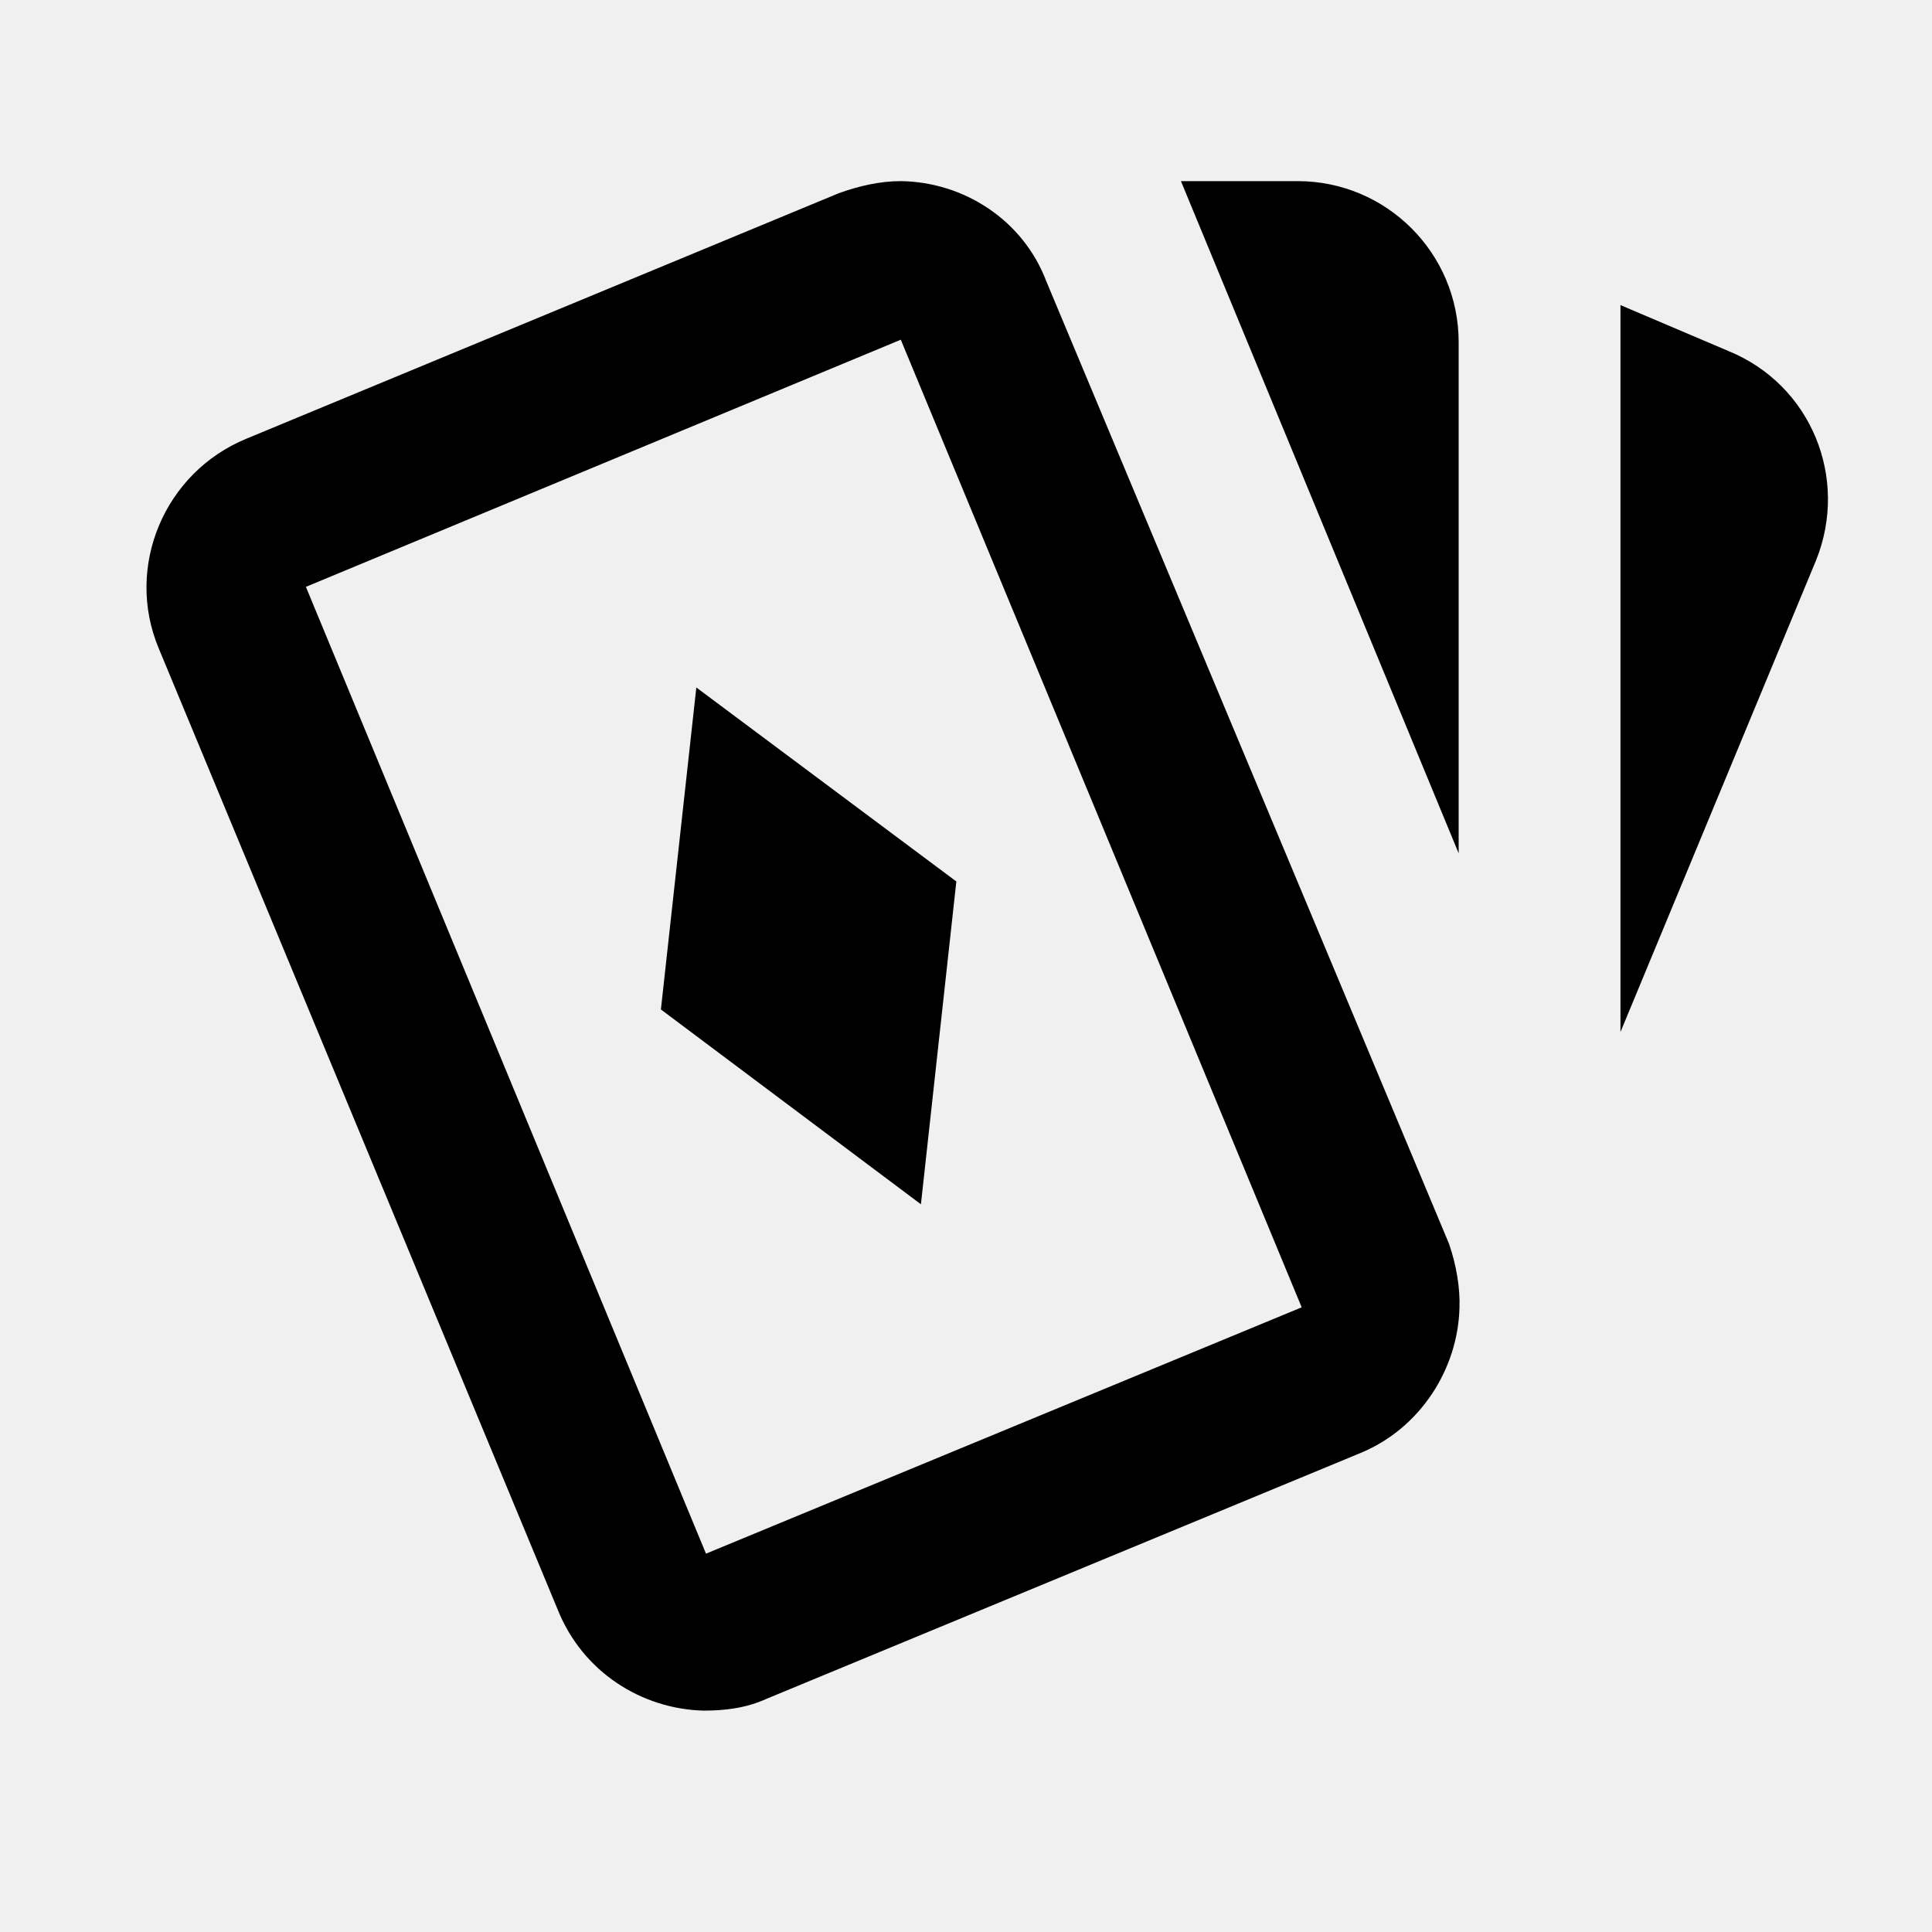
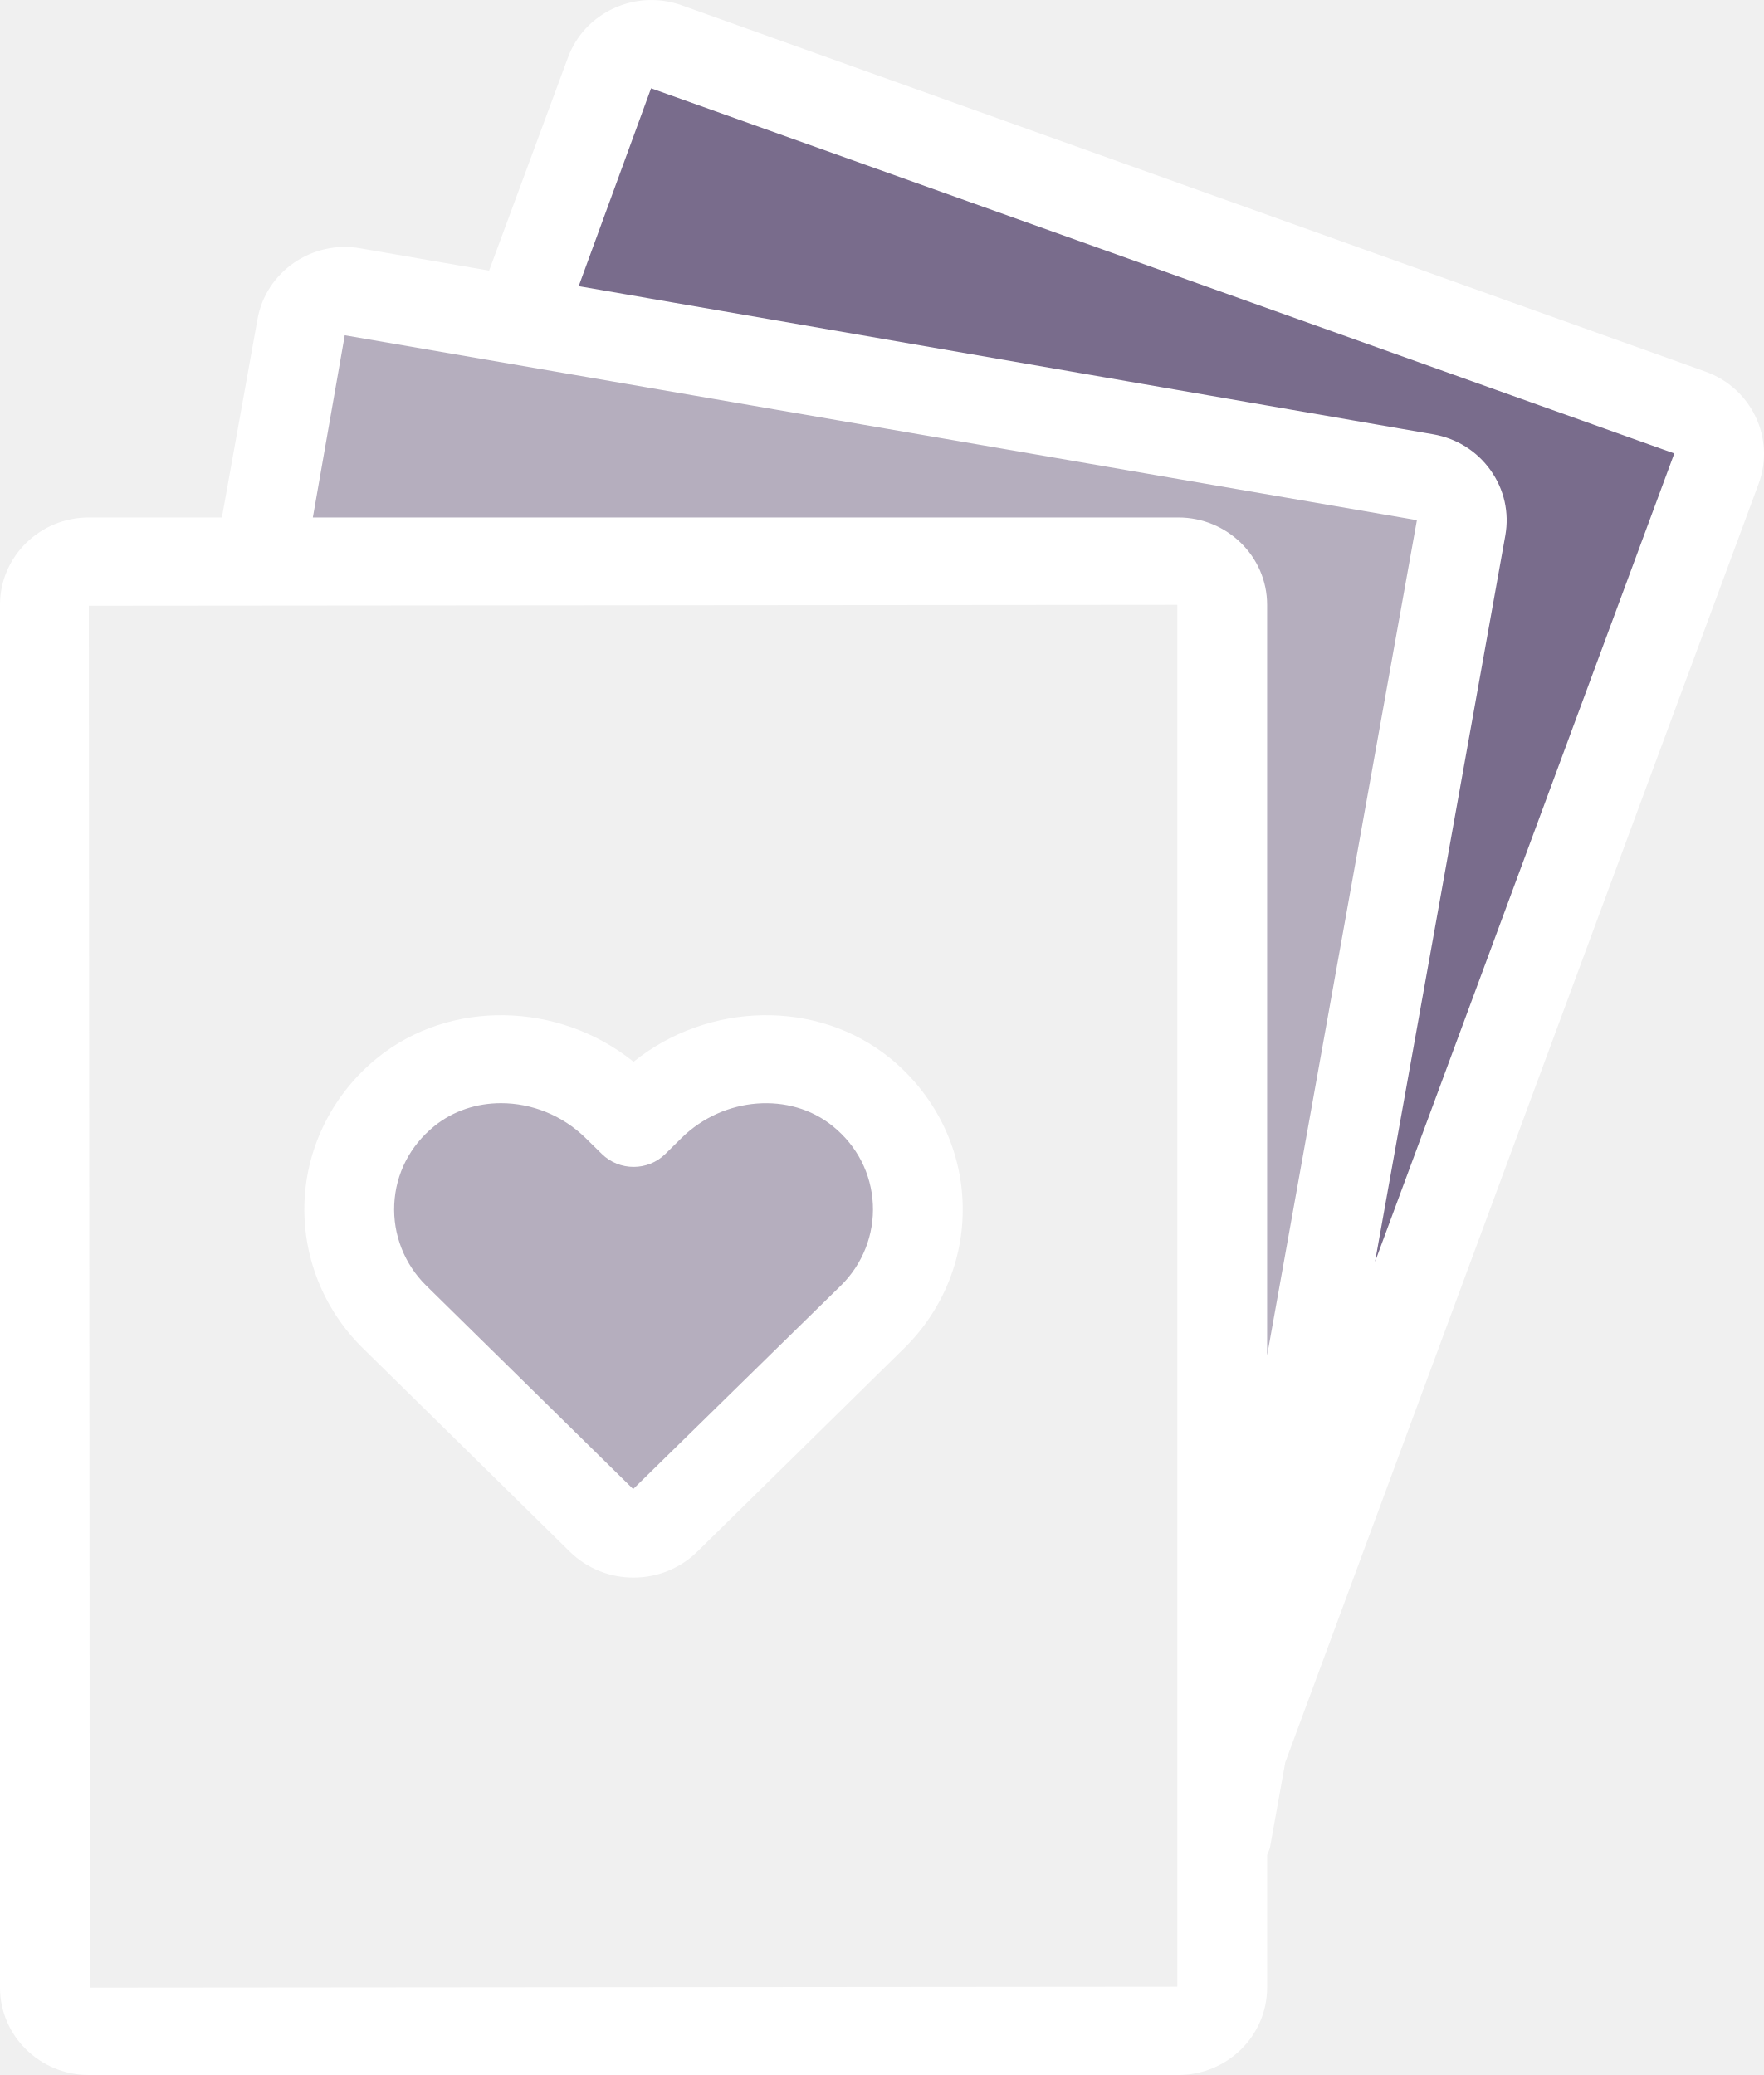
- <svg xmlns="http://www.w3.org/2000/svg" viewBox="0 0 24 24">
-   <path d="M11.19,2.25C11.97,2.26 12.71,2.73 13,3.5L18,15.45C18.09,15.71 18.14,16 18.13,16.25C18.11,17 17.65,17.74 16.9,18.05L9.53,21.1C9.27,21.22 9,21.25 8.74,21.25C7.97,21.23 7.24,20.77 6.93,20L1.97,8.05C1.55,7.04 2.04,5.87 3.06,5.45L10.42,2.4C10.67,2.31 10.93,2.25 11.19,2.25M14.67,2.25H16.12A2,2 0 0,1 18.12,4.25V10.6L14.67,2.25M20.13,3.79L21.47,4.36C22.5,4.78 22.97,5.94 22.56,6.96L20.13,12.82V3.79M11.19,4.22L3.8,7.29L8.77,19.3L16.17,16.24L11.19,4.22M8.65,8.54L11.88,10.95L11.44,14.96L8.21,12.54L8.65,8.54Z" />
+ <svg xmlns="http://www.w3.org/2000/svg" width="34" height="40" viewBox="0 0 34 40" fill="none">
+   <g clip-path="url(#clip0_19_75)">
+     <path opacity="0.3" d="M27.475 9.21L6.795 5.625C6.335 5.545 5.895 5.848 5.814 6.3L5.003 10.826H22.71C23.178 10.826 23.557 11.199 23.557 11.659V35.853L28.162 10.175C28.243 9.722 27.935 9.29 27.475 9.21Z" fill="#2A1449" />
+     <path opacity="0.6" d="M32.483 7.965L12.751 0.903C12.312 0.745 11.826 0.968 11.666 1.4L9.903 6.163L27.475 9.21C27.935 9.29 28.243 9.722 28.162 10.175L24.023 33.259L32.989 9.032C33.149 8.6 32.922 8.122 32.483 7.965V7.965Z" fill="#2A1449" />
+     <path opacity="0.3" d="M16.604 21.054C15.407 20.081 13.623 20.255 12.524 21.335L12.211 21.643L11.9 21.337C10.802 20.256 9.017 20.081 7.819 21.053C6.445 22.17 6.372 24.174 7.602 25.384L11.592 29.307C11.934 29.643 12.489 29.643 12.831 29.307L16.82 25.384C18.05 24.174 17.978 22.17 16.604 21.054Z" fill="#2A1449" />
+     <path d="M32.873 7.164L13.142 0.103C12.71 -0.051 12.246 -0.031 11.832 0.159C11.417 0.349 11.103 0.687 10.947 1.109L9.427 5.217L6.945 4.787C6.015 4.623 5.125 5.239 4.963 6.153L4.277 9.975H1.712C0.768 9.975 0 10.73 0 11.659V38.316C0 39.245 0.768 40 1.712 40H22.71C23.654 40 24.423 39.245 24.423 38.316V35.757C24.443 35.706 24.47 35.659 24.48 35.603L24.773 33.973L33.897 9.323C34.219 8.45 33.761 7.482 32.873 7.164ZM22.692 38.298L1.731 38.316L1.712 11.677L22.692 11.659V38.298ZM24.423 26.127V11.659C24.423 10.73 23.654 9.975 22.71 9.975H6.03L6.645 6.463L27.31 10.027L24.423 26.127ZM26.503 24.323L29.014 10.323C29.093 9.88 28.992 9.433 28.73 9.065C28.468 8.696 28.075 8.45 27.625 8.372L11.154 5.516L12.549 1.702L32.271 8.741L26.503 24.323V24.323ZM6.99 25.985L10.979 29.908C11.308 30.232 11.746 30.411 12.21 30.411C12.675 30.411 13.114 30.232 13.442 29.909L17.432 25.986C18.195 25.235 18.604 24.196 18.552 23.136C18.502 22.075 17.992 21.078 17.155 20.398C15.751 19.257 13.652 19.309 12.211 20.468C10.771 19.309 8.672 19.257 7.267 20.398C6.431 21.077 5.921 22.075 5.87 23.135C5.819 24.196 6.227 25.235 6.99 25.985H6.99ZM8.369 21.71C8.736 21.412 9.192 21.266 9.657 21.266C10.241 21.266 10.837 21.495 11.288 21.939L11.6 22.245C11.938 22.577 12.486 22.578 12.824 22.245L13.136 21.937C13.946 21.14 15.229 21.04 16.053 21.71C16.522 22.091 16.795 22.626 16.824 23.216C16.852 23.799 16.627 24.37 16.208 24.782L12.204 28.705L8.214 24.782C7.795 24.37 7.571 23.799 7.599 23.216C7.627 22.625 7.901 22.09 8.369 21.71Z" fill="white" />
+   </g>
+   <defs>
+     <clipPath id="clip0_19_75">
+       <rect width="34" height="40" fill="white" />
+     </clipPath>
+   </defs>
</svg>
